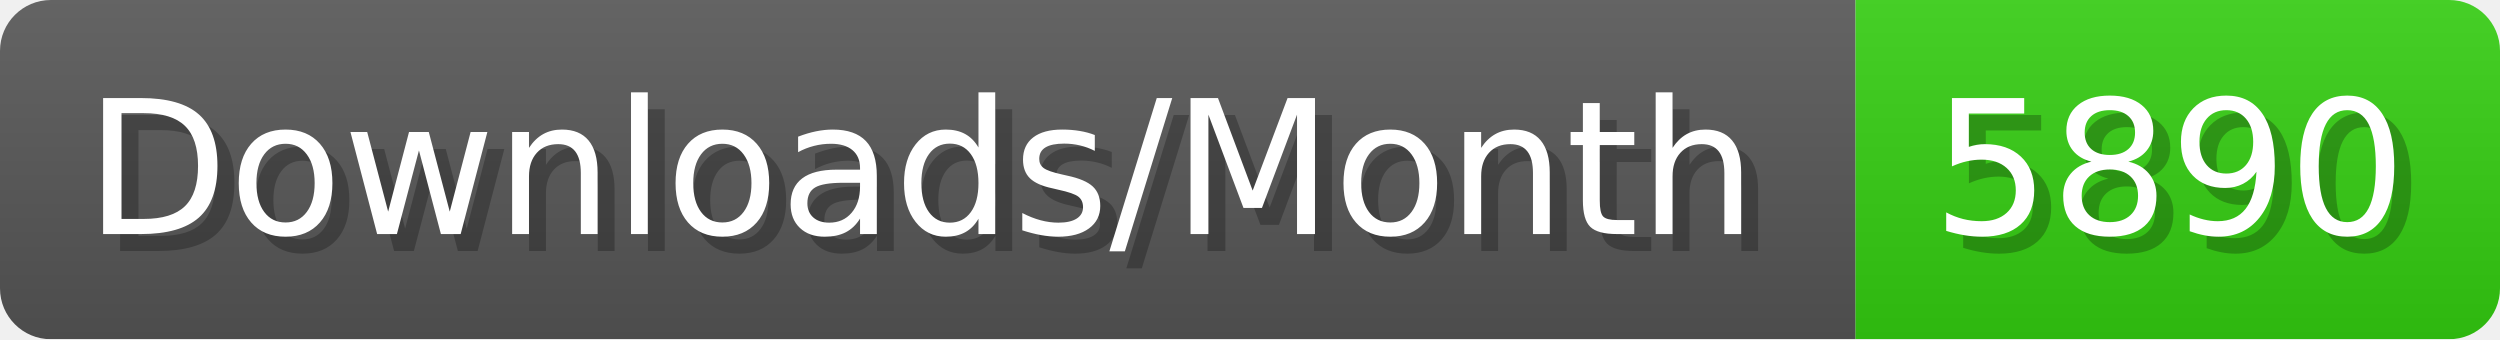
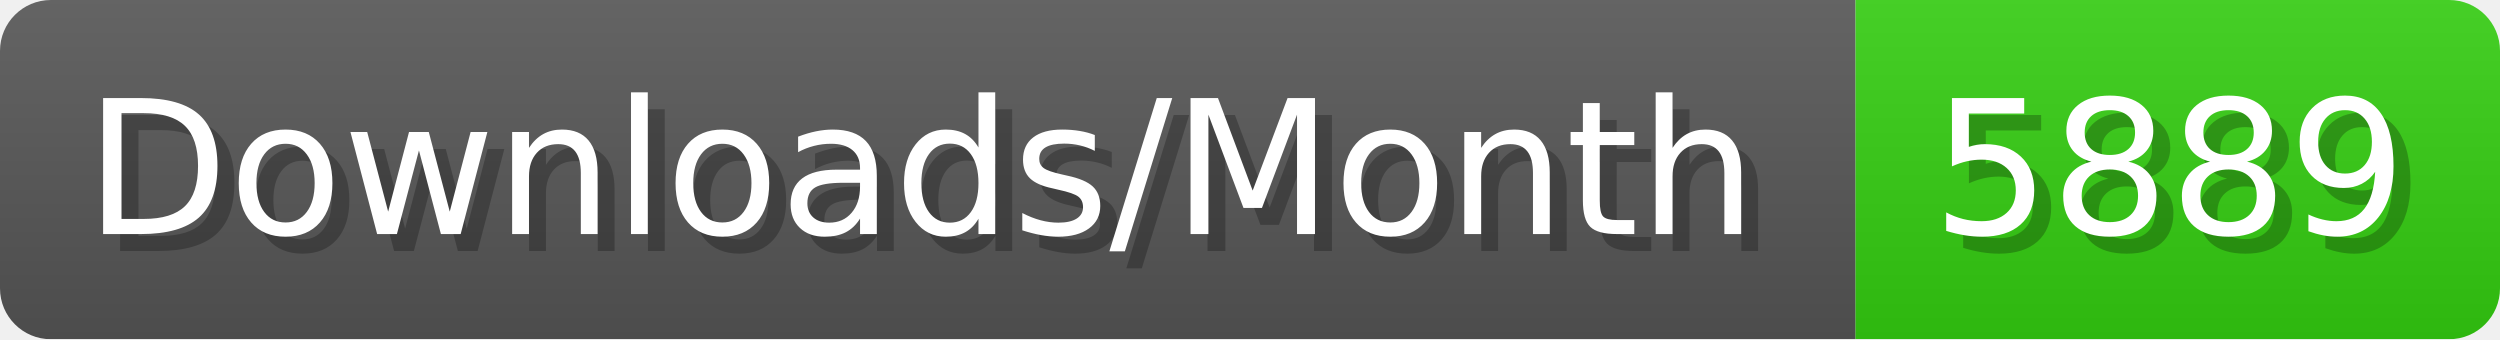
- <svg xmlns="http://www.w3.org/2000/svg" width="147.4" height="20" viewBox="0 0 1474 200" role="img" aria-label="Downloads/Month: 5890">
+ <svg xmlns="http://www.w3.org/2000/svg" width="147.4" height="20" viewBox="0 0 1474 200" role="img" aria-label="Downloads/Month: 5889">
  <linearGradient id="YlXUI" x2="0" y2="100%">
    <stop offset="0" stop-opacity=".1" stop-color="#EEE" />
    <stop offset="1" stop-opacity=".1" />
  </linearGradient>
  <mask id="JHhop">
    <rect width="1474" height="200" rx="30" fill="#FFF" />
  </mask>
  <g mask="url(#JHhop)">
    <rect width="1094" height="200" fill="#555" />
    <rect width="380" height="200" fill="#3C1" x="1094" />
    <rect width="1474" height="200" fill="url(#YlXUI)" />
  </g>
  <g aria-hidden="true" fill="#fff" text-anchor="start" font-family="Verdana,DejaVu Sans,sans-serif" font-size="110">
    <text x="60" y="148" textLength="994" fill="#000" opacity="0.25">Downloads/Month</text>
    <text x="50" y="138" textLength="994">Downloads/Month</text>
-     <text x="1149" y="148" textLength="280" fill="#000" opacity="0.25">5890</text>
-     <text x="1139" y="138" textLength="280">5890</text>
+     <text x="1149" y="148" textLength="280" fill="#000" opacity="0.25">5889</text>
+     <text x="1139" y="138" textLength="280">5889</text>
  </g>
</svg>
